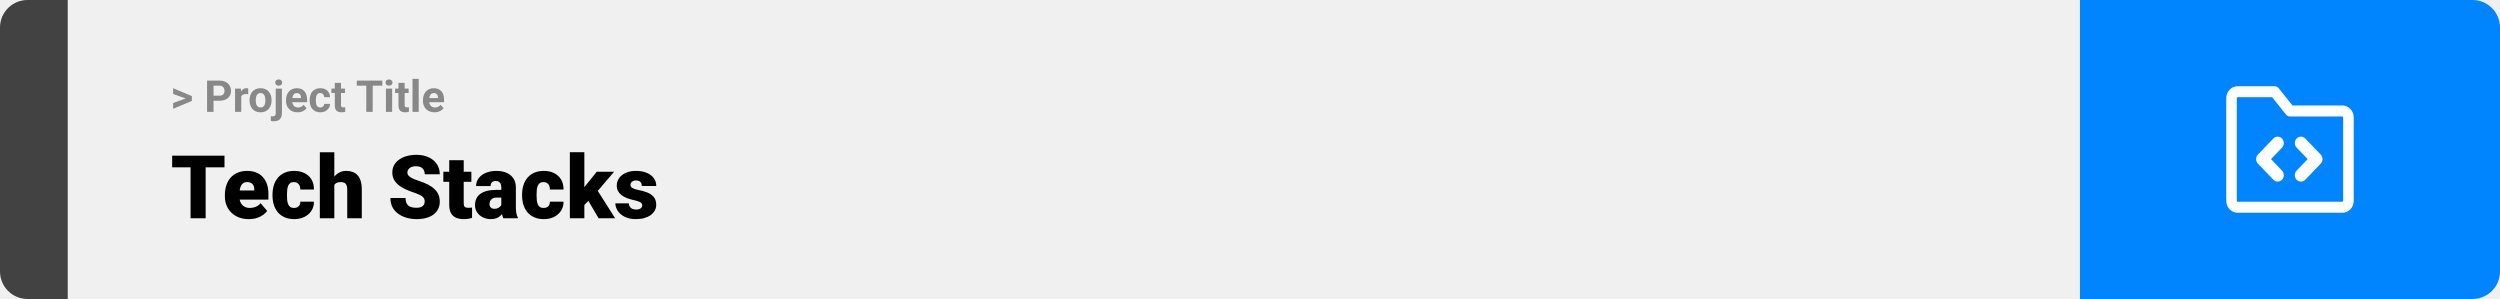
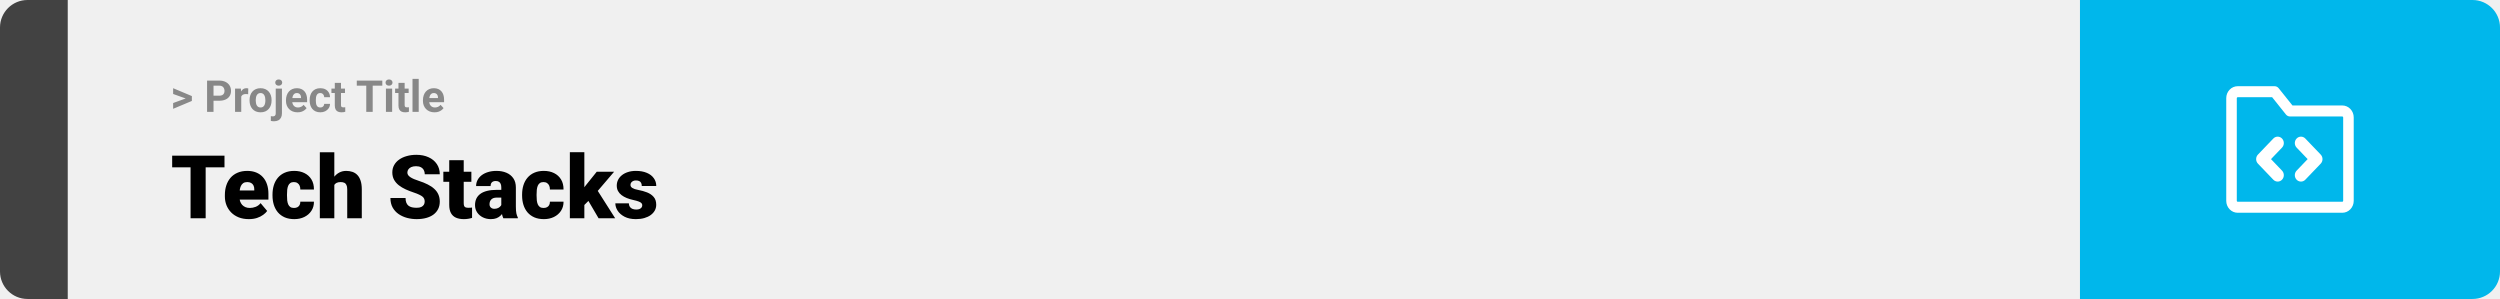
<svg xmlns="http://www.w3.org/2000/svg" width="1363" height="163" viewBox="0 0 1363 163" fill="none">
  <path d="M0 15C0 6.716 6.716 0 15 0H37V163H15C6.716 163 0 156.284 0 148V15Z" fill="#424242" />
  <rect width="1097" height="163" transform="translate(37)" fill="#F0F0F0" />
  <path d="M101.906 53.922L94.394 51.238V48.086L104.602 52.375V54.637L101.906 53.922ZM94.394 56.172L101.918 53.43L104.602 52.785V55.035L94.394 59.324V56.172ZM119.543 54.918H115.195V52.176H119.543C120.215 52.176 120.762 52.066 121.184 51.848C121.605 51.621 121.914 51.309 122.109 50.91C122.305 50.512 122.402 50.062 122.402 49.562C122.402 49.055 122.305 48.582 122.109 48.145C121.914 47.707 121.605 47.355 121.184 47.09C120.762 46.824 120.215 46.691 119.543 46.691H116.414V61H112.898V43.938H119.543C120.879 43.938 122.023 44.18 122.977 44.664C123.938 45.141 124.672 45.801 125.18 46.645C125.688 47.488 125.941 48.453 125.941 49.539C125.941 50.641 125.688 51.594 125.18 52.398C124.672 53.203 123.938 53.824 122.977 54.262C122.023 54.699 120.879 54.918 119.543 54.918ZM131.531 51.086V61H128.156V48.32H131.332L131.531 51.086ZM135.352 48.238L135.293 51.367C135.129 51.344 134.93 51.324 134.695 51.309C134.469 51.285 134.262 51.273 134.074 51.273C133.598 51.273 133.184 51.336 132.832 51.461C132.488 51.578 132.199 51.754 131.965 51.988C131.738 52.223 131.566 52.508 131.449 52.844C131.34 53.18 131.277 53.562 131.262 53.992L130.582 53.781C130.582 52.961 130.664 52.207 130.828 51.52C130.992 50.824 131.23 50.219 131.543 49.703C131.863 49.188 132.254 48.789 132.715 48.508C133.176 48.227 133.703 48.086 134.297 48.086C134.484 48.086 134.676 48.102 134.871 48.133C135.066 48.156 135.227 48.191 135.352 48.238ZM136.055 54.789V54.543C136.055 53.613 136.188 52.758 136.453 51.977C136.719 51.188 137.105 50.504 137.613 49.926C138.121 49.348 138.746 48.898 139.488 48.578C140.23 48.25 141.082 48.086 142.043 48.086C143.004 48.086 143.859 48.25 144.609 48.578C145.359 48.898 145.988 49.348 146.496 49.926C147.012 50.504 147.402 51.188 147.668 51.977C147.934 52.758 148.066 53.613 148.066 54.543V54.789C148.066 55.711 147.934 56.566 147.668 57.355C147.402 58.137 147.012 58.82 146.496 59.406C145.988 59.984 145.363 60.434 144.621 60.754C143.879 61.074 143.027 61.234 142.066 61.234C141.105 61.234 140.25 61.074 139.5 60.754C138.758 60.434 138.129 59.984 137.613 59.406C137.105 58.82 136.719 58.137 136.453 57.355C136.188 56.566 136.055 55.711 136.055 54.789ZM139.43 54.543V54.789C139.43 55.32 139.477 55.816 139.57 56.277C139.664 56.738 139.812 57.145 140.016 57.496C140.227 57.84 140.5 58.109 140.836 58.305C141.172 58.5 141.582 58.598 142.066 58.598C142.535 58.598 142.938 58.5 143.273 58.305C143.609 58.109 143.879 57.84 144.082 57.496C144.285 57.145 144.434 56.738 144.527 56.277C144.629 55.816 144.68 55.32 144.68 54.789V54.543C144.68 54.027 144.629 53.543 144.527 53.09C144.434 52.629 144.281 52.223 144.07 51.871C143.867 51.512 143.598 51.23 143.262 51.027C142.926 50.824 142.52 50.723 142.043 50.723C141.566 50.723 141.16 50.824 140.824 51.027C140.496 51.23 140.227 51.512 140.016 51.871C139.812 52.223 139.664 52.629 139.57 53.09C139.477 53.543 139.43 54.027 139.43 54.543ZM150.328 48.32H153.715V61.762C153.715 62.699 153.543 63.492 153.199 64.141C152.855 64.789 152.359 65.281 151.711 65.617C151.062 65.953 150.277 66.121 149.355 66.121C149.066 66.121 148.785 66.106 148.512 66.074C148.23 66.043 147.941 65.992 147.645 65.922L147.656 63.332C147.844 63.363 148.027 63.387 148.207 63.402C148.379 63.426 148.555 63.438 148.734 63.438C149.086 63.438 149.379 63.379 149.613 63.262C149.848 63.145 150.023 62.961 150.141 62.711C150.266 62.469 150.328 62.152 150.328 61.762V48.32ZM150.059 45.016C150.059 44.523 150.23 44.117 150.574 43.797C150.926 43.477 151.387 43.316 151.957 43.316C152.535 43.316 152.996 43.477 153.34 43.797C153.684 44.117 153.855 44.523 153.855 45.016C153.855 45.508 153.684 45.914 153.34 46.234C152.996 46.555 152.535 46.715 151.957 46.715C151.387 46.715 150.926 46.555 150.574 46.234C150.23 45.914 150.059 45.508 150.059 45.016ZM162.234 61.234C161.25 61.234 160.367 61.078 159.586 60.766C158.805 60.445 158.141 60.004 157.594 59.441C157.055 58.879 156.641 58.227 156.352 57.484C156.062 56.734 155.918 55.938 155.918 55.094V54.625C155.918 53.664 156.055 52.785 156.328 51.988C156.602 51.191 156.992 50.5 157.5 49.914C158.016 49.328 158.641 48.879 159.375 48.566C160.109 48.246 160.938 48.086 161.859 48.086C162.758 48.086 163.555 48.234 164.25 48.531C164.945 48.828 165.527 49.25 165.996 49.797C166.473 50.344 166.832 51 167.074 51.766C167.316 52.523 167.438 53.367 167.438 54.297V55.703H157.359V53.453H164.121V53.195C164.121 52.727 164.035 52.309 163.863 51.941C163.699 51.566 163.449 51.27 163.113 51.051C162.777 50.832 162.348 50.723 161.824 50.723C161.379 50.723 160.996 50.82 160.676 51.016C160.355 51.211 160.094 51.484 159.891 51.836C159.695 52.188 159.547 52.602 159.445 53.078C159.352 53.547 159.305 54.062 159.305 54.625V55.094C159.305 55.602 159.375 56.07 159.516 56.5C159.664 56.93 159.871 57.301 160.137 57.613C160.41 57.926 160.738 58.168 161.121 58.34C161.512 58.512 161.953 58.598 162.445 58.598C163.055 58.598 163.621 58.48 164.145 58.246C164.676 58.004 165.133 57.641 165.516 57.156L167.156 58.938C166.891 59.32 166.527 59.688 166.066 60.039C165.613 60.391 165.066 60.68 164.426 60.906C163.785 61.125 163.055 61.234 162.234 61.234ZM174.598 58.598C175.012 58.598 175.379 58.52 175.699 58.363C176.02 58.199 176.27 57.973 176.449 57.684C176.637 57.387 176.734 57.039 176.742 56.641H179.918C179.91 57.531 179.672 58.324 179.203 59.02C178.734 59.707 178.105 60.25 177.316 60.648C176.527 61.039 175.645 61.234 174.668 61.234C173.684 61.234 172.824 61.07 172.09 60.742C171.363 60.414 170.758 59.961 170.273 59.383C169.789 58.797 169.426 58.117 169.184 57.344C168.941 56.562 168.82 55.727 168.82 54.836V54.496C168.82 53.598 168.941 52.762 169.184 51.988C169.426 51.207 169.789 50.527 170.273 49.949C170.758 49.363 171.363 48.906 172.09 48.578C172.816 48.25 173.668 48.086 174.645 48.086C175.684 48.086 176.594 48.285 177.375 48.684C178.164 49.082 178.781 49.652 179.227 50.395C179.68 51.129 179.91 52 179.918 53.008H176.742C176.734 52.586 176.645 52.203 176.473 51.859C176.309 51.516 176.066 51.242 175.746 51.039C175.434 50.828 175.047 50.723 174.586 50.723C174.094 50.723 173.691 50.828 173.379 51.039C173.066 51.242 172.824 51.523 172.652 51.883C172.48 52.234 172.359 52.637 172.289 53.09C172.227 53.535 172.195 54.004 172.195 54.496V54.836C172.195 55.328 172.227 55.801 172.289 56.254C172.352 56.707 172.469 57.109 172.641 57.461C172.82 57.812 173.066 58.09 173.379 58.293C173.691 58.496 174.098 58.598 174.598 58.598ZM188.086 48.32V50.711H180.703V48.32H188.086ZM182.531 45.191H185.906V57.18C185.906 57.547 185.953 57.828 186.047 58.023C186.148 58.219 186.297 58.355 186.492 58.434C186.688 58.504 186.934 58.539 187.23 58.539C187.441 58.539 187.629 58.531 187.793 58.516C187.965 58.492 188.109 58.469 188.227 58.445L188.238 60.93C187.949 61.023 187.637 61.098 187.301 61.152C186.965 61.207 186.594 61.234 186.188 61.234C185.445 61.234 184.797 61.113 184.242 60.871C183.695 60.621 183.273 60.223 182.977 59.676C182.68 59.129 182.531 58.41 182.531 57.52V45.191ZM203.191 43.938V61H199.688V43.938H203.191ZM208.441 43.938V46.691H194.52V43.938H208.441ZM213.797 48.32V61H210.41V48.32H213.797ZM210.199 45.016C210.199 44.523 210.371 44.117 210.715 43.797C211.059 43.477 211.52 43.316 212.098 43.316C212.668 43.316 213.125 43.477 213.469 43.797C213.82 44.117 213.996 44.523 213.996 45.016C213.996 45.508 213.82 45.914 213.469 46.234C213.125 46.555 212.668 46.715 212.098 46.715C211.52 46.715 211.059 46.555 210.715 46.234C210.371 45.914 210.199 45.508 210.199 45.016ZM222.797 48.32V50.711H215.414V48.32H222.797ZM217.242 45.191H220.617V57.18C220.617 57.547 220.664 57.828 220.758 58.023C220.859 58.219 221.008 58.355 221.203 58.434C221.398 58.504 221.645 58.539 221.941 58.539C222.152 58.539 222.34 58.531 222.504 58.516C222.676 58.492 222.82 58.469 222.938 58.445L222.949 60.93C222.66 61.023 222.348 61.098 222.012 61.152C221.676 61.207 221.305 61.234 220.898 61.234C220.156 61.234 219.508 61.113 218.953 60.871C218.406 60.621 217.984 60.223 217.688 59.676C217.391 59.129 217.242 58.41 217.242 57.52V45.191ZM228.281 43V61H224.895V43H228.281ZM236.906 61.234C235.922 61.234 235.039 61.078 234.258 60.766C233.477 60.445 232.812 60.004 232.266 59.441C231.727 58.879 231.312 58.227 231.023 57.484C230.734 56.734 230.59 55.938 230.59 55.094V54.625C230.59 53.664 230.727 52.785 231 51.988C231.273 51.191 231.664 50.5 232.172 49.914C232.688 49.328 233.312 48.879 234.047 48.566C234.781 48.246 235.609 48.086 236.531 48.086C237.43 48.086 238.227 48.234 238.922 48.531C239.617 48.828 240.199 49.25 240.668 49.797C241.145 50.344 241.504 51 241.746 51.766C241.988 52.523 242.109 53.367 242.109 54.297V55.703H232.031V53.453H238.793V53.195C238.793 52.727 238.707 52.309 238.535 51.941C238.371 51.566 238.121 51.27 237.785 51.051C237.449 50.832 237.02 50.723 236.496 50.723C236.051 50.723 235.668 50.82 235.348 51.016C235.027 51.211 234.766 51.484 234.562 51.836C234.367 52.188 234.219 52.602 234.117 53.078C234.023 53.547 233.977 54.062 233.977 54.625V55.094C233.977 55.602 234.047 56.07 234.188 56.5C234.336 56.93 234.543 57.301 234.809 57.613C235.082 57.926 235.41 58.168 235.793 58.34C236.184 58.512 236.625 58.598 237.117 58.598C237.727 58.598 238.293 58.48 238.816 58.246C239.348 58.004 239.805 57.641 240.188 57.156L241.828 58.938C241.562 59.32 241.199 59.688 240.738 60.039C240.285 60.391 239.738 60.68 239.098 60.906C238.457 61.125 237.727 61.234 236.906 61.234Z" fill="#888888" />
  <path d="M112.125 84.875V119H103.898V84.875H112.125ZM122.391 84.875V91.227H93.867V84.875H122.391ZM135.68 119.469C133.617 119.469 131.773 119.148 130.148 118.508C128.523 117.852 127.148 116.953 126.023 115.812C124.914 114.672 124.062 113.359 123.469 111.875C122.891 110.391 122.602 108.82 122.602 107.164V106.273C122.602 104.414 122.859 102.695 123.375 101.117C123.891 99.523 124.656 98.133 125.672 96.945C126.688 95.758 127.961 94.836 129.492 94.18C131.023 93.508 132.805 93.172 134.836 93.172C136.633 93.172 138.242 93.461 139.664 94.039C141.086 94.617 142.289 95.445 143.273 96.523C144.273 97.602 145.031 98.906 145.547 100.438C146.078 101.969 146.344 103.688 146.344 105.594V108.805H125.625V103.859H138.633V103.25C138.648 102.406 138.5 101.688 138.188 101.094C137.891 100.5 137.453 100.047 136.875 99.734C136.297 99.422 135.594 99.266 134.766 99.266C133.906 99.266 133.195 99.453 132.633 99.828C132.086 100.203 131.656 100.719 131.344 101.375C131.047 102.016 130.836 102.758 130.711 103.602C130.586 104.445 130.523 105.336 130.523 106.273V107.164C130.523 108.102 130.648 108.953 130.898 109.719C131.164 110.484 131.539 111.141 132.023 111.688C132.523 112.219 133.117 112.633 133.805 112.93C134.508 113.227 135.305 113.375 136.195 113.375C137.273 113.375 138.336 113.172 139.383 112.766C140.43 112.359 141.328 111.688 142.078 110.75L145.664 115.016C145.148 115.75 144.414 116.461 143.461 117.148C142.523 117.836 141.398 118.398 140.086 118.836C138.773 119.258 137.305 119.469 135.68 119.469ZM160.266 113.375C161 113.375 161.625 113.242 162.141 112.977C162.672 112.695 163.07 112.305 163.336 111.805C163.617 111.289 163.75 110.672 163.734 109.953H171.164C171.18 111.859 170.711 113.531 169.758 114.969C168.82 116.391 167.539 117.5 165.914 118.297C164.305 119.078 162.484 119.469 160.453 119.469C158.469 119.469 156.734 119.148 155.25 118.508C153.766 117.852 152.523 116.945 151.523 115.789C150.539 114.617 149.797 113.25 149.297 111.688C148.812 110.125 148.57 108.43 148.57 106.602V106.062C148.57 104.234 148.812 102.539 149.297 100.977C149.797 99.398 150.539 98.031 151.523 96.875C152.523 95.703 153.758 94.797 155.227 94.156C156.711 93.5 158.438 93.172 160.406 93.172C162.516 93.172 164.375 93.57 165.984 94.367C167.609 95.164 168.883 96.32 169.805 97.836C170.727 99.352 171.18 101.188 171.164 103.344H163.734C163.75 102.578 163.633 101.891 163.383 101.281C163.133 100.672 162.742 100.188 162.211 99.828C161.695 99.453 161.031 99.266 160.219 99.266C159.406 99.266 158.75 99.445 158.25 99.805C157.75 100.164 157.367 100.664 157.102 101.305C156.852 101.93 156.68 102.648 156.586 103.461C156.508 104.273 156.469 105.141 156.469 106.062V106.602C156.469 107.539 156.508 108.422 156.586 109.25C156.68 110.062 156.859 110.781 157.125 111.406C157.391 112.016 157.773 112.5 158.273 112.859C158.773 113.203 159.438 113.375 160.266 113.375ZM182.273 83V119H174.375V83H182.273ZM181.336 105.453L179.484 105.5C179.484 103.719 179.703 102.078 180.141 100.578C180.578 99.078 181.203 97.773 182.016 96.664C182.828 95.555 183.805 94.695 184.945 94.086C186.086 93.477 187.352 93.172 188.742 93.172C189.992 93.172 191.133 93.352 192.164 93.711C193.211 94.07 194.109 94.648 194.859 95.445C195.625 96.242 196.211 97.281 196.617 98.562C197.039 99.844 197.25 101.406 197.25 103.25V119H189.305V103.203C189.305 102.172 189.156 101.375 188.859 100.812C188.578 100.234 188.172 99.836 187.641 99.617C187.109 99.383 186.461 99.266 185.695 99.266C184.773 99.266 184.023 99.422 183.445 99.734C182.867 100.047 182.422 100.484 182.109 101.047C181.812 101.594 181.609 102.242 181.5 102.992C181.391 103.742 181.336 104.562 181.336 105.453ZM231.539 109.93C231.539 109.398 231.461 108.922 231.305 108.5C231.148 108.062 230.859 107.656 230.438 107.281C230.016 106.906 229.406 106.531 228.609 106.156C227.828 105.766 226.797 105.359 225.516 104.938C224.016 104.438 222.57 103.875 221.18 103.25C219.789 102.609 218.547 101.867 217.453 101.023C216.359 100.164 215.492 99.164 214.852 98.023C214.211 96.867 213.891 95.523 213.891 93.992C213.891 92.523 214.219 91.203 214.875 90.031C215.531 88.844 216.445 87.836 217.617 87.008C218.805 86.164 220.195 85.523 221.789 85.086C223.383 84.633 225.125 84.406 227.016 84.406C229.516 84.406 231.719 84.844 233.625 85.719C235.547 86.578 237.047 87.805 238.125 89.398C239.219 90.977 239.766 92.844 239.766 95H231.586C231.586 94.141 231.406 93.383 231.047 92.727C230.703 92.07 230.18 91.555 229.477 91.18C228.773 90.805 227.891 90.617 226.828 90.617C225.797 90.617 224.93 90.773 224.227 91.086C223.523 91.398 222.992 91.82 222.633 92.352C222.273 92.867 222.094 93.438 222.094 94.062C222.094 94.578 222.234 95.047 222.516 95.469C222.812 95.875 223.227 96.258 223.758 96.617C224.305 96.977 224.961 97.32 225.727 97.648C226.508 97.977 227.383 98.297 228.352 98.609C230.164 99.188 231.773 99.836 233.18 100.555C234.602 101.258 235.797 102.062 236.766 102.969C237.75 103.859 238.492 104.875 238.992 106.016C239.508 107.156 239.766 108.445 239.766 109.883C239.766 111.414 239.469 112.773 238.875 113.961C238.281 115.148 237.43 116.156 236.32 116.984C235.211 117.797 233.883 118.414 232.336 118.836C230.789 119.258 229.062 119.469 227.156 119.469C225.406 119.469 223.68 119.25 221.977 118.812C220.289 118.359 218.758 117.672 217.383 116.75C216.008 115.812 214.906 114.617 214.078 113.164C213.266 111.695 212.859 109.953 212.859 107.938H221.109C221.109 108.938 221.242 109.781 221.508 110.469C221.773 111.156 222.164 111.711 222.68 112.133C223.195 112.539 223.828 112.836 224.578 113.023C225.328 113.195 226.188 113.281 227.156 113.281C228.203 113.281 229.047 113.133 229.688 112.836C230.328 112.523 230.797 112.117 231.094 111.617C231.391 111.102 231.539 110.539 231.539 109.93ZM256.992 93.641V99.125H241.711V93.641H256.992ZM244.922 87.336H252.82V110.727C252.82 111.398 252.898 111.922 253.055 112.297C253.211 112.656 253.477 112.914 253.852 113.07C254.242 113.211 254.758 113.281 255.398 113.281C255.852 113.281 256.227 113.273 256.523 113.258C256.82 113.227 257.102 113.188 257.367 113.141V118.789C256.695 119.008 255.992 119.172 255.258 119.281C254.523 119.406 253.742 119.469 252.914 119.469C251.227 119.469 249.781 119.203 248.578 118.672C247.391 118.141 246.484 117.305 245.859 116.164C245.234 115.023 244.922 113.539 244.922 111.711V87.336ZM273.305 112.625V102.172C273.305 101.453 273.203 100.836 273 100.32C272.797 99.805 272.477 99.406 272.039 99.125C271.602 98.828 271.016 98.68 270.281 98.68C269.688 98.68 269.18 98.781 268.758 98.984C268.336 99.188 268.016 99.492 267.797 99.898C267.578 100.305 267.469 100.82 267.469 101.445H259.57C259.57 100.273 259.828 99.188 260.344 98.188C260.875 97.172 261.625 96.289 262.594 95.539C263.578 94.789 264.75 94.211 266.109 93.805C267.484 93.383 269.016 93.172 270.703 93.172C272.719 93.172 274.516 93.508 276.094 94.18C277.688 94.852 278.945 95.859 279.867 97.203C280.789 98.531 281.25 100.203 281.25 102.219V112.602C281.25 114.258 281.344 115.516 281.531 116.375C281.719 117.219 281.984 117.961 282.328 118.602V119H274.406C274.031 118.219 273.75 117.266 273.562 116.141C273.391 115 273.305 113.828 273.305 112.625ZM274.266 103.508L274.312 107.727H270.82C270.086 107.727 269.461 107.828 268.945 108.031C268.445 108.234 268.039 108.516 267.727 108.875C267.43 109.219 267.211 109.609 267.07 110.047C266.945 110.484 266.883 110.945 266.883 111.43C266.883 111.898 266.992 112.32 267.211 112.695C267.445 113.055 267.758 113.336 268.148 113.539C268.539 113.742 268.977 113.844 269.461 113.844C270.336 113.844 271.078 113.68 271.688 113.352C272.312 113.008 272.789 112.594 273.117 112.109C273.445 111.625 273.609 111.172 273.609 110.75L275.344 113.984C275.031 114.609 274.672 115.242 274.266 115.883C273.875 116.523 273.383 117.117 272.789 117.664C272.211 118.195 271.5 118.633 270.656 118.977C269.812 119.305 268.789 119.469 267.586 119.469C266.023 119.469 264.586 119.148 263.273 118.508C261.977 117.867 260.938 116.977 260.156 115.836C259.375 114.68 258.984 113.352 258.984 111.852C258.984 110.539 259.219 109.367 259.688 108.336C260.172 107.305 260.898 106.43 261.867 105.711C262.836 104.992 264.07 104.445 265.57 104.07C267.07 103.695 268.836 103.508 270.867 103.508H274.266ZM296.344 113.375C297.078 113.375 297.703 113.242 298.219 112.977C298.75 112.695 299.148 112.305 299.414 111.805C299.695 111.289 299.828 110.672 299.812 109.953H307.242C307.258 111.859 306.789 113.531 305.836 114.969C304.898 116.391 303.617 117.5 301.992 118.297C300.383 119.078 298.562 119.469 296.531 119.469C294.547 119.469 292.812 119.148 291.328 118.508C289.844 117.852 288.602 116.945 287.602 115.789C286.617 114.617 285.875 113.25 285.375 111.688C284.891 110.125 284.648 108.43 284.648 106.602V106.062C284.648 104.234 284.891 102.539 285.375 100.977C285.875 99.398 286.617 98.031 287.602 96.875C288.602 95.703 289.836 94.797 291.305 94.156C292.789 93.5 294.516 93.172 296.484 93.172C298.594 93.172 300.453 93.57 302.062 94.367C303.688 95.164 304.961 96.32 305.883 97.836C306.805 99.352 307.258 101.188 307.242 103.344H299.812C299.828 102.578 299.711 101.891 299.461 101.281C299.211 100.672 298.82 100.188 298.289 99.828C297.773 99.453 297.109 99.266 296.297 99.266C295.484 99.266 294.828 99.445 294.328 99.805C293.828 100.164 293.445 100.664 293.18 101.305C292.93 101.93 292.758 102.648 292.664 103.461C292.586 104.273 292.547 105.141 292.547 106.062V106.602C292.547 107.539 292.586 108.422 292.664 109.25C292.758 110.062 292.938 110.781 293.203 111.406C293.469 112.016 293.852 112.5 294.352 112.859C294.852 113.203 295.516 113.375 296.344 113.375ZM318.586 82.977V119H310.688V82.977H318.586ZM334.805 93.641L323.789 106.555L318.023 112.32L314.578 107.305L319.383 101.047L325.336 93.641H334.805ZM326.344 119L319.57 107.445L325.406 103.297L335.391 119H326.344ZM350.156 111.875C350.156 111.438 350.008 111.062 349.711 110.75C349.43 110.422 348.93 110.125 348.211 109.859C347.492 109.578 346.484 109.297 345.188 109.016C343.953 108.75 342.789 108.398 341.695 107.961C340.617 107.523 339.672 106.992 338.859 106.367C338.047 105.742 337.406 105 336.938 104.141C336.484 103.281 336.258 102.297 336.258 101.188C336.258 100.109 336.484 99.094 336.938 98.141C337.406 97.172 338.086 96.32 338.977 95.586C339.883 94.836 340.984 94.25 342.281 93.828C343.578 93.391 345.055 93.172 346.711 93.172C348.992 93.172 350.961 93.523 352.617 94.227C354.273 94.914 355.547 95.883 356.438 97.133C357.344 98.367 357.797 99.797 357.797 101.422H349.898C349.898 100.781 349.789 100.234 349.57 99.781C349.367 99.328 349.031 98.984 348.562 98.75C348.094 98.5 347.469 98.375 346.688 98.375C346.141 98.375 345.641 98.477 345.188 98.68C344.75 98.883 344.398 99.164 344.133 99.523C343.867 99.883 343.734 100.305 343.734 100.789C343.734 101.133 343.812 101.445 343.969 101.727C344.141 101.992 344.398 102.242 344.742 102.477C345.086 102.695 345.523 102.898 346.055 103.086C346.586 103.258 347.227 103.414 347.977 103.555C349.68 103.867 351.273 104.312 352.758 104.891C354.242 105.469 355.445 106.289 356.367 107.352C357.305 108.414 357.773 109.844 357.773 111.641C357.773 112.766 357.516 113.805 357 114.758C356.484 115.695 355.742 116.523 354.773 117.242C353.805 117.945 352.641 118.492 351.281 118.883C349.922 119.273 348.391 119.469 346.688 119.469C344.266 119.469 342.219 119.039 340.547 118.18C338.875 117.305 337.609 116.211 336.75 114.898C335.906 113.57 335.484 112.227 335.484 110.867H342.844C342.875 111.648 343.062 112.289 343.406 112.789C343.766 113.289 344.242 113.656 344.836 113.891C345.43 114.125 346.117 114.242 346.898 114.242C347.617 114.242 348.211 114.141 348.68 113.938C349.164 113.734 349.531 113.461 349.781 113.117C350.031 112.758 350.156 112.344 350.156 111.875Z" fill="black" />
-   <path d="M1134 0H1348C1356.28 0 1363 6.716 1363 15V148C1363 156.284 1356.28 163 1348 163H1134V0Z" fill="#0085FF" />
+   <path d="M1134 0H1348C1356.28 0 1363 6.716 1363 15V148C1363 156.284 1356.28 163 1348 163H1134V0Z" fill="#00B7EB" />
  <path fill-rule="evenodd" clip-rule="evenodd" d="M1219.98 53C1219.85 53 1219.73 53.053 1219.64 53.146C1219.55 53.24 1219.5 53.367 1219.5 53.5V109.5C1219.5 109.633 1219.55 109.76 1219.64 109.854C1219.73 109.947 1219.85 110 1219.98 110H1277.02C1277.15 110 1277.27 109.947 1277.36 109.854C1277.45 109.76 1277.5 109.633 1277.5 109.5V64C1277.5 63.867 1277.45 63.74 1277.36 63.646C1277.27 63.553 1277.15 63.5 1277.02 63.5H1248.5C1247.65 63.5 1246.84 63.105 1246.29 62.421L1238.77 53H1219.98ZM1215.58 48.904C1216.74 47.685 1218.33 47 1219.98 47H1240.11C1240.97 47 1241.77 47.395 1242.32 48.079L1249.85 57.5H1277.02C1278.67 57.5 1280.26 58.185 1281.42 59.404C1282.59 60.623 1283.25 62.276 1283.25 64V109.5C1283.25 111.224 1282.59 112.877 1281.42 114.096C1280.26 115.315 1278.67 116 1277.02 116H1219.98C1218.33 116 1216.74 115.315 1215.58 114.096C1214.41 112.877 1213.75 111.224 1213.75 109.5V53.5C1213.75 51.776 1214.41 50.123 1215.58 48.904Z" fill="white" />
  <path fill-rule="evenodd" clip-rule="evenodd" d="M1244.16 75.525C1245.47 76.892 1245.47 79.108 1244.16 80.475L1238.15 86.75L1244.16 93.025C1245.47 94.392 1245.47 96.608 1244.16 97.975C1242.85 99.342 1240.73 99.342 1239.42 97.975L1231.03 89.225C1229.72 87.858 1229.72 85.642 1231.03 84.275L1239.42 75.525C1240.73 74.158 1242.85 74.158 1244.16 75.525Z" fill="white" />
  <path fill-rule="evenodd" clip-rule="evenodd" d="M1252.12 97.975C1250.81 96.608 1250.81 94.392 1252.12 93.025L1258.13 86.75L1252.12 80.475C1250.81 79.108 1250.81 76.892 1252.12 75.525C1253.43 74.158 1255.55 74.158 1256.86 75.525L1265.25 84.275C1266.56 85.642 1266.56 87.858 1265.25 89.225L1256.86 97.975C1255.55 99.342 1253.43 99.342 1252.12 97.975Z" fill="white" />
</svg>
